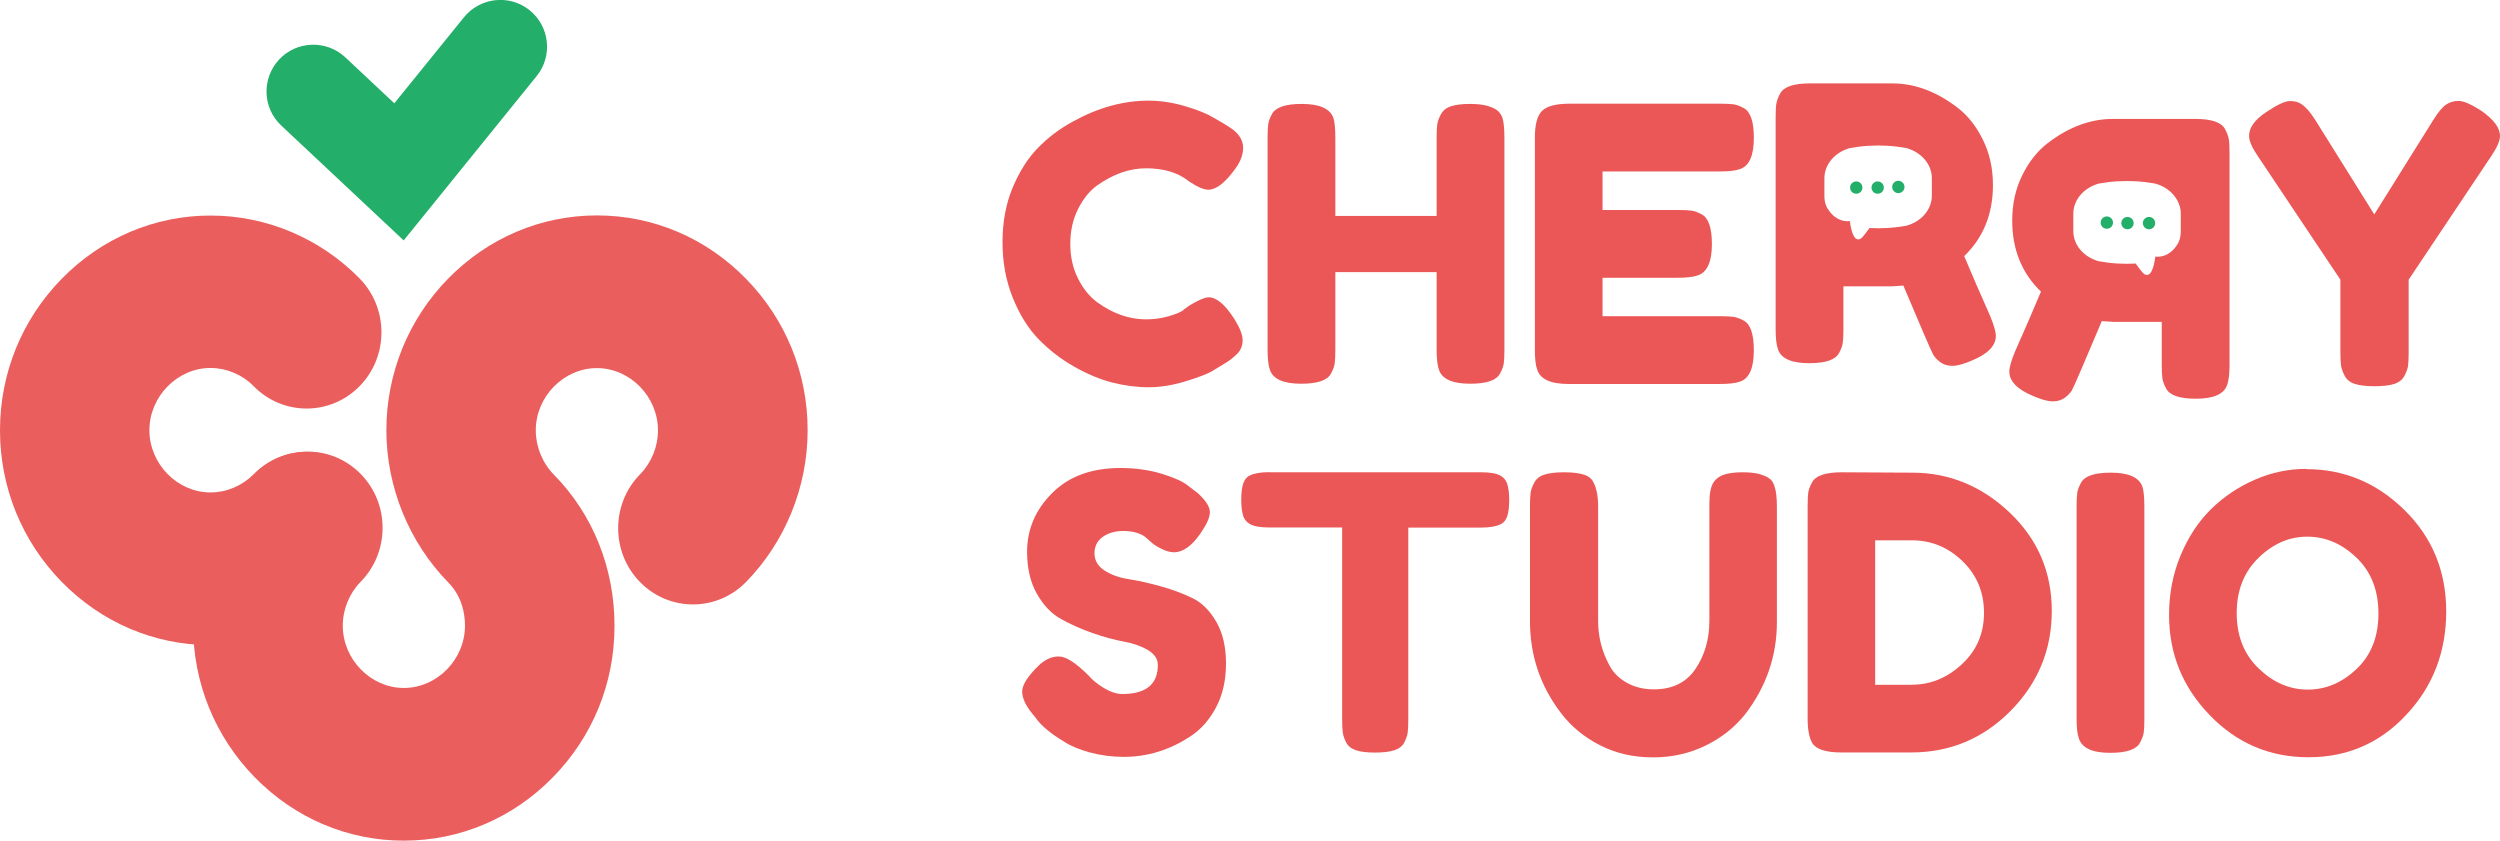
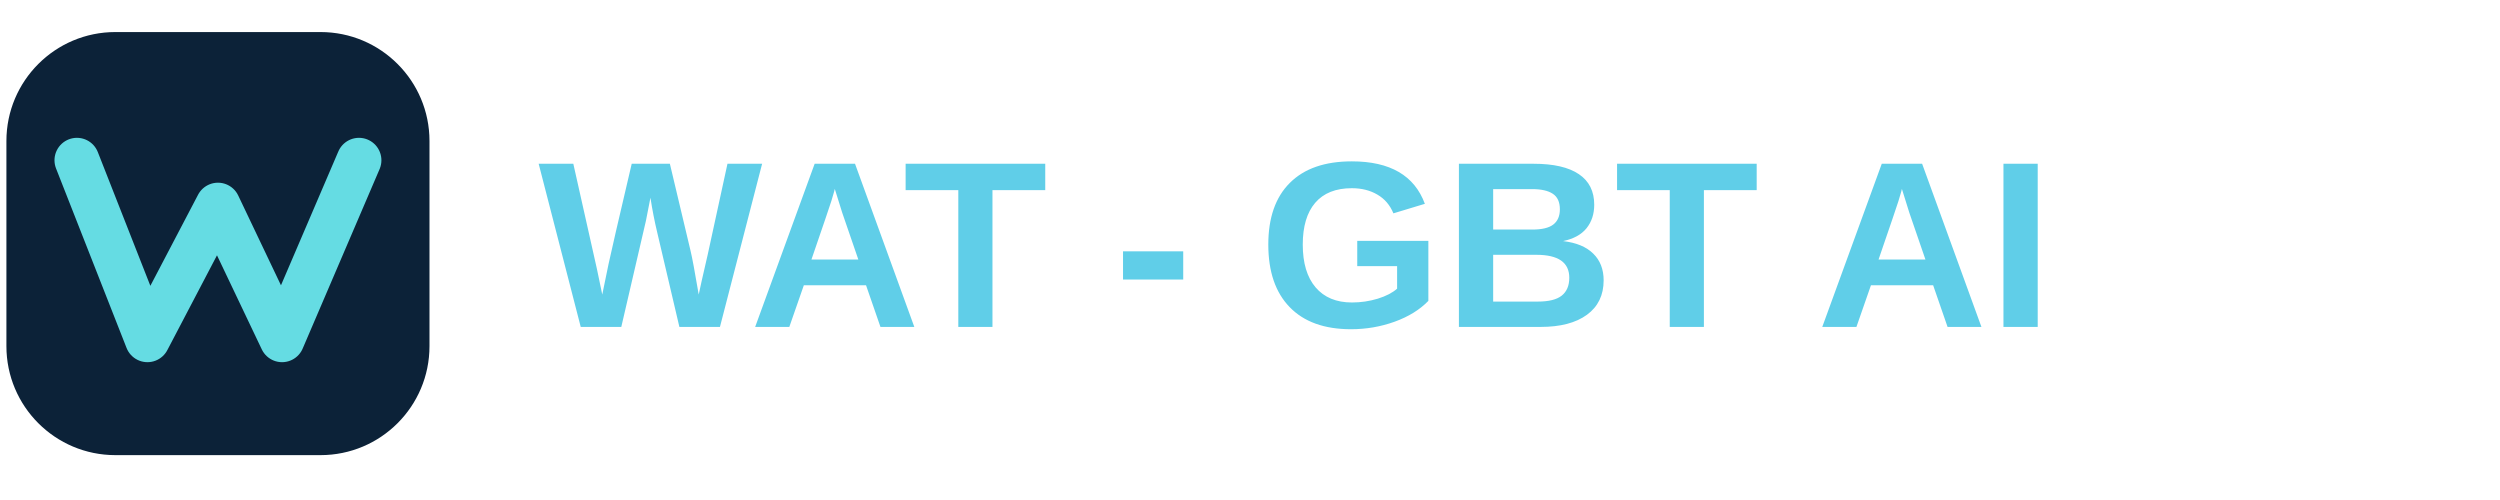
- <svg xmlns="http://www.w3.org/2000/svg" id="_图层_2" data-name="图层_2" viewBox="0 0 198.45 66.73">
-   <defs>
-     <style>
-       .cls-1 {
-         fill: #ea5e5d;
-       }
- 
-       .cls-2 {
-         fill: #23af69;
-       }
- 
-       .cls-3 {
-         fill: #ea5756;
-       }
-     </style>
-   </defs>
-   <g id="_图层_1-2" data-name="图层_1">
-     <g>
-       <g>
-         <g>
-           <path class="cls-1" d="M16.72,51.21c-4.45,0-8.64-1.78-11.81-5.01-3.17-3.23-4.91-7.51-4.91-12.04s1.74-8.81,4.91-12.04,7.36-5.01,11.81-5.01,8.71,1.82,11.82,4.99c2.32,2.36,2.32,6.2,0,8.56-2.32,2.36-6.08,2.36-8.4,0-.9-.92-2.15-1.45-3.43-1.45-2.63,0-4.85,2.26-4.85,4.94s2.22,4.94,4.85,4.94c1.28,0,2.52-.53,3.43-1.45,2.32-2.36,6.08-2.36,8.4,0,2.32,2.36,2.32,6.2,0,8.56-3.11,3.17-7.42,4.99-11.82,4.99Z" />
-           <path class="cls-1" d="M32.05,66.73c-4.45,0-8.64-1.78-11.81-5.01s-4.91-7.51-4.91-12.04,1.79-8.88,4.9-12.06c2.32-2.36,6.08-2.36,8.4,0,2.32,2.36,2.32,6.2,0,8.56-.9.92-1.42,2.19-1.42,3.49,0,2.68,2.22,4.94,4.85,4.94s4.85-2.26,4.85-4.94c0-.95-.23-2.31-1.32-3.43-3.13-3.19-4.92-7.6-4.92-12.09s1.74-8.81,4.91-12.04,7.36-5.01,11.81-5.01,8.64,1.78,11.81,5.01,4.91,7.51,4.91,12.04-1.79,8.88-4.9,12.06c-2.32,2.36-6.08,2.36-8.4,0-2.32-2.36-2.32-6.2,0-8.56.9-.92,1.42-2.19,1.42-3.49,0-2.68-2.22-4.94-4.85-4.94s-4.85,2.26-4.85,4.94c0,1.31.53,2.6,1.45,3.53,3.1,3.16,4.8,7.42,4.8,11.99s-1.74,8.81-4.91,12.04c-3.17,3.23-7.36,5.01-11.81,5.01Z" />
-         </g>
-         <path class="cls-2" d="M32.05,19.09l-9.72-9.12c-1.5-1.4-1.57-3.75-.17-5.25,1.4-1.49,3.75-1.57,5.25-.17l3.89,3.65,5.53-6.83c1.29-1.59,3.63-1.84,5.22-.55,1.59,1.29,1.84,3.63.55,5.22l-10.56,13.05Z" />
-       </g>
-       <g>
-         <path class="cls-3" d="M93.93,24.6l.55-.39c.69-.4,1.17-.61,1.46-.61.63,0,1.3.57,2.03,1.7.44.71.67,1.27.67,1.7s-.14.78-.41,1.06c-.27.28-.59.54-.96.76-.36.22-.71.43-1.05.64-.33.2-1.02.47-2.05.79-1.03.32-2.03.49-2.99.49s-1.93-.13-2.91-.38c-.98-.25-1.99-.68-3.03-1.27-1.04-.6-1.98-1.32-2.81-2.18-.83-.86-1.51-1.96-2.05-3.31-.54-1.35-.8-2.81-.8-4.38s.26-3.01.79-4.29c.53-1.28,1.2-2.35,2.02-3.19.82-.84,1.75-1.54,2.81-2.11,1.98-1.09,3.97-1.64,5.98-1.64.95,0,1.92.15,2.9.44.98.29,1.72.59,2.23.9l.73.42c.36.22.65.4.85.55.53.42.79.91.79,1.44s-.21,1.1-.64,1.68c-.79,1.09-1.5,1.64-2.12,1.64-.36,0-.88-.22-1.55-.67-.85-.69-1.98-1.03-3.4-1.03-1.31,0-2.61.46-3.88,1.36-.61.44-1.11,1.07-1.52,1.88-.4.81-.61,1.72-.61,2.75s.2,1.94.61,2.75c.4.81.92,1.45,1.55,1.91,1.23.89,2.52,1.34,3.85,1.34.63,0,1.22-.08,1.77-.24.56-.16.96-.32,1.2-.49Z" />
-         <path class="cls-3" d="M114.38,9.07c.16-.3.43-.52.82-.64.38-.12.87-.18,1.46-.18s1.05.05,1.4.15c.34.1.61.22.79.36.18.14.32.34.42.61.1.34.15.87.15,1.58v16.84c0,.47-.02.81-.05,1.05-.03.23-.13.5-.29.8-.28.55-1.07.82-2.37.82-1.42,0-2.25-.37-2.49-1.12-.12-.34-.18-.87-.18-1.58v-6.16h-8.04v6.19c0,.47-.02.81-.05,1.05-.03.23-.13.5-.29.8-.28.55-1.07.82-2.37.82-1.42,0-2.25-.37-2.49-1.12-.12-.34-.18-.87-.18-1.58V10.92c0-.46.02-.81.05-1.05.03-.23.13-.5.29-.8.28-.55,1.07-.82,2.37-.82,1.42,0,2.25.37,2.52,1.12.1.34.15.87.15,1.58v6.19h8.04v-6.22c0-.46.02-.81.05-1.05.03-.23.13-.5.29-.8Z" />
-         <path class="cls-3" d="M127.21,25.1h9.34c.47,0,.81.02,1.05.05.23.03.5.13.8.29.55.28.82,1.07.82,2.37,0,1.42-.37,2.25-1.12,2.49-.34.12-.87.18-1.58.18h-12.01c-1.42,0-2.25-.38-2.49-1.15-.12-.32-.18-.84-.18-1.55V10.9c0-1.03.19-1.73.58-2.11.38-.37,1.11-.56,2.18-.56h11.95c.47,0,.81.02,1.05.05.23.03.5.13.8.29.55.28.82,1.07.82,2.37,0,1.42-.37,2.25-1.12,2.49-.34.12-.87.18-1.58.18h-9.31v3.06h6.01c.46,0,.81.02,1.05.05.23.03.5.13.8.29.55.28.82,1.07.82,2.37,0,1.42-.38,2.25-1.15,2.49-.34.12-.87.18-1.58.18h-5.95v3.06Z" />
-         <path class="cls-3" d="M196.96,8.79c.99.69,1.49,1.35,1.49,2,0,.38-.23.92-.7,1.61l-6.55,9.8v5.79c0,.47-.02.81-.05,1.05-.03.23-.13.5-.29.8-.16.3-.43.52-.82.64-.38.12-.9.18-1.55.18s-1.16-.06-1.55-.18c-.38-.12-.66-.34-.82-.65-.16-.31-.26-.59-.29-.82-.03-.23-.05-.59-.05-1.08v-5.73l-6.55-9.8c-.47-.69-.7-1.22-.7-1.61,0-.65.44-1.27,1.33-1.87.89-.6,1.53-.9,1.91-.9s.69.08.91.24c.34.22.71.64,1.09,1.24l4.7,7.52,4.7-7.52c.38-.61.72-1.01,1-1.2s.61-.29.99-.29.97.25,1.77.76Z" />
-         <g>
-           <path class="cls-3" d="M81.93,56.63c-.53-.65-.79-1.23-.79-1.74s.43-1.2,1.3-2.05c.51-.49,1.04-.73,1.61-.73s1.36.51,2.37,1.52c.28.34.69.67,1.21.99.53.31,1.01.47,1.46.47,1.88,0,2.82-.77,2.82-2.31,0-.46-.26-.85-.77-1.17-.52-.31-1.16-.54-1.93-.68-.77-.14-1.6-.37-2.49-.68-.89-.31-1.72-.68-2.49-1.11-.77-.42-1.41-1.1-1.93-2.02-.52-.92-.77-2.03-.77-3.32,0-1.78.66-3.33,1.99-4.66s3.13-1.99,5.42-1.99c1.21,0,2.32.16,3.32.47,1,.31,1.69.63,2.08.96l.76.58c.63.59.94,1.08.94,1.49s-.24.96-.73,1.67c-.69,1.01-1.4,1.52-2.12,1.52-.42,0-.95-.2-1.58-.61-.06-.04-.18-.14-.35-.3-.17-.16-.33-.29-.47-.39-.42-.26-.97-.39-1.62-.39s-1.2.16-1.64.47c-.43.31-.65.75-.65,1.3s.26,1.01.77,1.35c.52.34,1.16.58,1.93.7.77.12,1.61.31,2.52.56.91.25,1.75.56,2.52.93.77.36,1.41,1,1.93,1.9.52.9.77,2.01.77,3.32s-.26,2.47-.79,3.47c-.53,1-1.21,1.77-2.06,2.32-1.64,1.07-3.39,1.61-5.25,1.61-.95,0-1.85-.12-2.7-.35-.85-.23-1.54-.52-2.06-.86-1.07-.65-1.82-1.27-2.24-1.88l-.27-.33Z" />
-           <path class="cls-3" d="M100.74,37.49h16.87c.65,0,1.12.08,1.43.23.3.15.51.39.61.71.1.32.15.75.15,1.27s-.05.95-.15,1.26c-.1.31-.27.53-.52.65-.36.18-.88.27-1.55.27h-5.79v15.26c0,.47-.02.81-.05,1.03s-.12.48-.27.77c-.15.29-.42.5-.8.62-.38.12-.89.18-1.52.18s-1.13-.06-1.5-.18c-.37-.12-.64-.33-.79-.62-.15-.29-.24-.56-.27-.79-.03-.23-.05-.58-.05-1.05v-15.23h-5.82c-.65,0-1.12-.08-1.43-.23-.3-.15-.51-.39-.61-.71-.1-.32-.15-.75-.15-1.27s.05-.95.15-1.26c.1-.31.27-.53.52-.65.36-.18.88-.27,1.55-.27Z" />
-           <path class="cls-3" d="M135.99,38.34c.2-.32.5-.55.88-.67.38-.12.86-.18,1.44-.18s1.04.05,1.38.15c.34.1.61.22.79.36.18.14.31.35.39.64.12.34.18.87.18,1.58v9.16c0,2.67-.83,5.1-2.49,7.28-.81,1.03-1.85,1.87-3.12,2.5s-2.68.96-4.23.96-2.95-.32-4.22-.97c-1.26-.65-2.29-1.5-3.08-2.55-1.64-2.14-2.46-4.57-2.46-7.28v-9.13c0-.49.02-.84.05-1.08.03-.23.13-.5.29-.8.16-.3.43-.52.82-.64.38-.12.9-.18,1.55-.18s1.16.06,1.55.18c.38.12.65.33.79.64.24.47.36,1.1.36,1.91v9.1c0,1.23.3,2.41.91,3.52.3.57.76,1.02,1.37,1.36.61.34,1.32.52,2.15.52,1.48,0,2.58-.55,3.31-1.64.73-1.09,1.09-2.36,1.09-3.79v-9.28c0-.79.1-1.34.3-1.67Z" />
-           <path class="cls-3" d="M146.18,37.49l5.61.03c2.93,0,5.51,1.06,7.74,3.17,2.22,2.11,3.34,4.71,3.34,7.8s-1.09,5.73-3.26,7.93c-2.17,2.2-4.81,3.31-7.9,3.31h-5.55c-1.23,0-2-.25-2.31-.76-.24-.42-.36-1.07-.36-1.94v-16.87c0-.49.02-.84.05-1.06s.13-.49.29-.79c.28-.55,1.07-.82,2.37-.82ZM151.79,54.35c1.46,0,2.77-.54,3.94-1.62,1.17-1.08,1.76-2.44,1.76-4.08s-.57-3.01-1.71-4.11c-1.14-1.1-2.48-1.65-4.02-1.65h-2.91v11.47h2.94Z" />
-           <path class="cls-3" d="M164.84,40.19c0-.46.02-.81.05-1.05.03-.23.13-.5.29-.8.28-.55,1.07-.82,2.37-.82,1.42,0,2.25.37,2.52,1.12.1.34.15.87.15,1.58v16.87c0,.49-.02.84-.05,1.06s-.13.49-.29.79c-.28.55-1.07.82-2.37.82-1.42,0-2.25-.38-2.49-1.15-.12-.32-.18-.84-.18-1.55v-16.87Z" />
-           <path class="cls-3" d="M183.07,37.24c2.99,0,5.59,1.08,7.8,3.25,2.2,2.16,3.31,4.85,3.31,8.05s-1.05,5.94-3.16,8.19c-2.1,2.26-4.69,3.38-7.77,3.38s-5.69-1.11-7.84-3.34c-2.15-2.22-3.23-4.87-3.23-7.95,0-1.68.3-3.25.91-4.72.61-1.47,1.42-2.7,2.43-3.69,1.01-.99,2.17-1.77,3.49-2.34,1.31-.57,2.67-.85,4.07-.85ZM177.55,48.68c0,1.8.58,3.26,1.74,4.38,1.16,1.12,2.46,1.68,3.9,1.68s2.73-.55,3.88-1.64c1.15-1.09,1.73-2.56,1.73-4.4s-.58-3.32-1.74-4.43c-1.16-1.11-2.46-1.67-3.9-1.67s-2.73.56-3.88,1.68c-1.15,1.12-1.73,2.58-1.73,4.38Z" />
-         </g>
-         <g>
-           <path class="cls-3" d="M176.92,11.06c-.03-.23-.13-.5-.29-.8-.28-.55-1.07-.82-2.37-.82h-6.55c-1.78,0-3.51.65-5.19,1.94-.81.63-1.48,1.48-2,2.55-.53,1.07-.79,2.27-.79,3.58,0,2.29.76,4.17,2.28,5.64-.44,1.07-1.13,2.66-2.06,4.76-.3.73-.45,1.25-.45,1.58,0,.77.63,1.42,1.88,1.94.65.28,1.17.43,1.56.43s.72-.1.97-.29c.25-.19.44-.39.56-.59.2-.38.99-2.21,2.37-5.49l.94.06h3.82v3.43c0,.47.02.81.05,1.05.03.23.13.5.29.8.28.55,1.07.82,2.37.82,1.42,0,2.25-.37,2.49-1.12.12-.34.18-.87.18-1.58V12.11c0-.46-.02-.81-.05-1.05ZM172.81,19.44c-.09.14-.48.77-1.24.91-.2.04-.37.03-.48.02-.02.14-.04.26-.06.38-.16.83-.38,1.05-.57,1.07-.29.05-.51-.35-.93-.9-.23.01-.46.02-.69.02-.51,0-1.01-.03-1.49-.09-.25-.03-.5-.07-.74-.11-1.18-.32-2.03-1.27-2.03-2.4v-1.37c0-1.13.86-2.08,2.03-2.4.24-.04.49-.08.74-.11.48-.06.98-.09,1.49-.09s1.01.03,1.49.09c.25.03.5.07.74.11.6.16,1.12.49,1.49.93.34.41.55.92.55,1.47v1.37c0,.23-.01.66-.29,1.1Z" />
-           <circle class="cls-2" cx="167.24" cy="17.67" r=".49" />
-           <circle class="cls-2" cx="168.88" cy="17.71" r=".49" />
-           <circle class="cls-2" cx="170.59" cy="17.71" r=".49" />
-         </g>
-         <g>
-           <path class="cls-3" d="M141.01,8.24c.03-.23.13-.5.29-.8.28-.55,1.07-.82,2.37-.82h6.55c1.78,0,3.51.65,5.19,1.94.81.63,1.48,1.48,2,2.55.53,1.07.79,2.27.79,3.58,0,2.29-.76,4.17-2.28,5.64.44,1.07,1.13,2.66,2.06,4.76.3.73.45,1.25.45,1.58,0,.77-.63,1.42-1.88,1.94-.65.28-1.17.43-1.56.43s-.72-.1-.97-.29c-.25-.19-.44-.39-.56-.59-.2-.38-.99-2.21-2.37-5.49l-.94.06h-3.82v3.43c0,.47-.02.81-.05,1.05-.03.23-.13.5-.29.8-.28.55-1.07.82-2.37.82-1.42,0-2.25-.37-2.49-1.12-.12-.34-.18-.87-.18-1.58V9.28c0-.46.02-.81.05-1.05ZM145.12,16.62c.09.14.48.77,1.24.91.2.04.37.03.48.02.02.14.04.26.06.38.16.83.38,1.05.57,1.07.29.05.51-.35.93-.9.23.01.46.02.69.02.51,0,1.01-.03,1.49-.09.25-.03.5-.07.74-.11,1.18-.32,2.03-1.27,2.03-2.4v-1.37c0-1.13-.86-2.08-2.03-2.4-.24-.04-.49-.08-.74-.11-.48-.06-.98-.09-1.49-.09s-1.01.03-1.49.09c-.25.03-.5.07-.74.11-.6.16-1.12.49-1.49.93-.34.41-.55.92-.55,1.47v1.37c0,.23.01.66.29,1.1Z" />
-           <circle class="cls-2" cx="150.69" cy="14.84" r=".49" />
-           <circle class="cls-2" cx="149.05" cy="14.89" r=".49" />
-           <circle class="cls-2" cx="147.35" cy="14.89" r=".49" />
-         </g>
-       </g>
-     </g>
-   </g>
+ <svg xmlns="http://www.w3.org/2000/svg" viewBox="0 0 390 78" role="img" aria-label="WAT - GBT AI">
+   <rect x="1" y="5" width="66" height="66" rx="17" fill="#0C2238" />
+   <path d="M12 25 23 53 34 32 44 53 56 25" stroke="#65DCE3" stroke-width="7" stroke-linecap="round" stroke-linejoin="round" fill="none" />
+   <text x="84" y="51" font-family="Arial,Helvetica,sans-serif" font-size="37" font-weight="800" fill="#60CEE8">WAT - GBT AI</text>
</svg>
